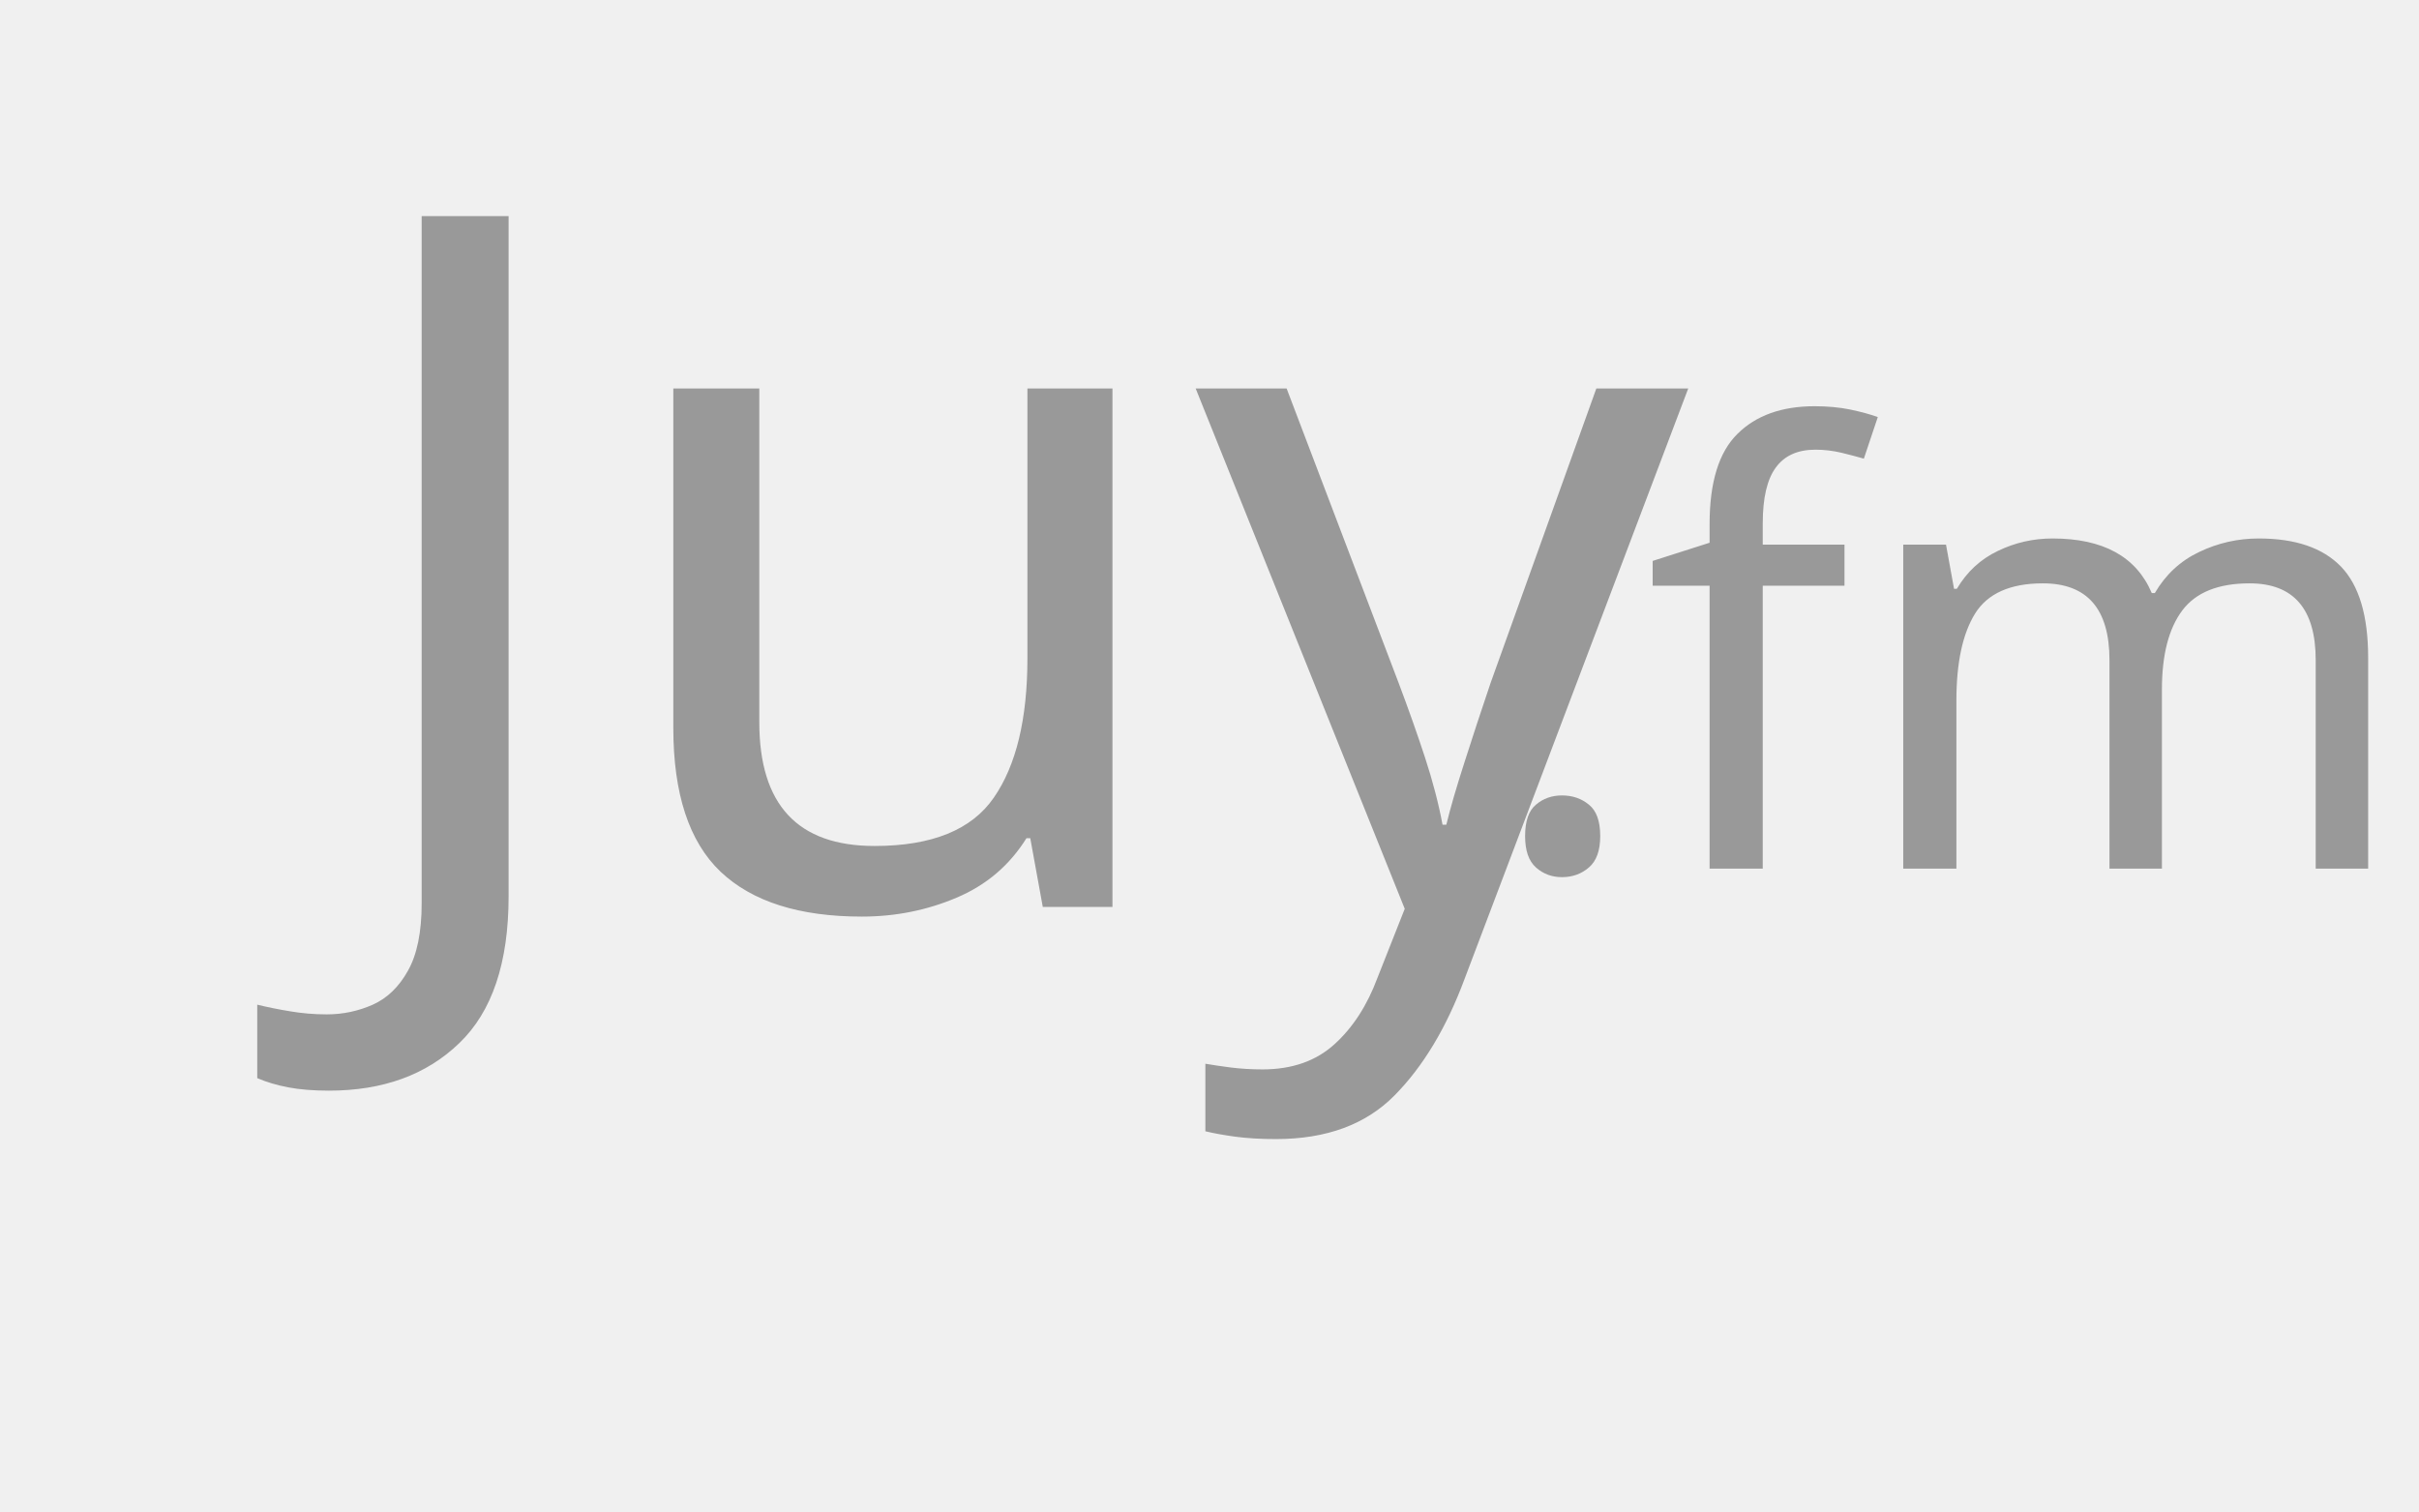
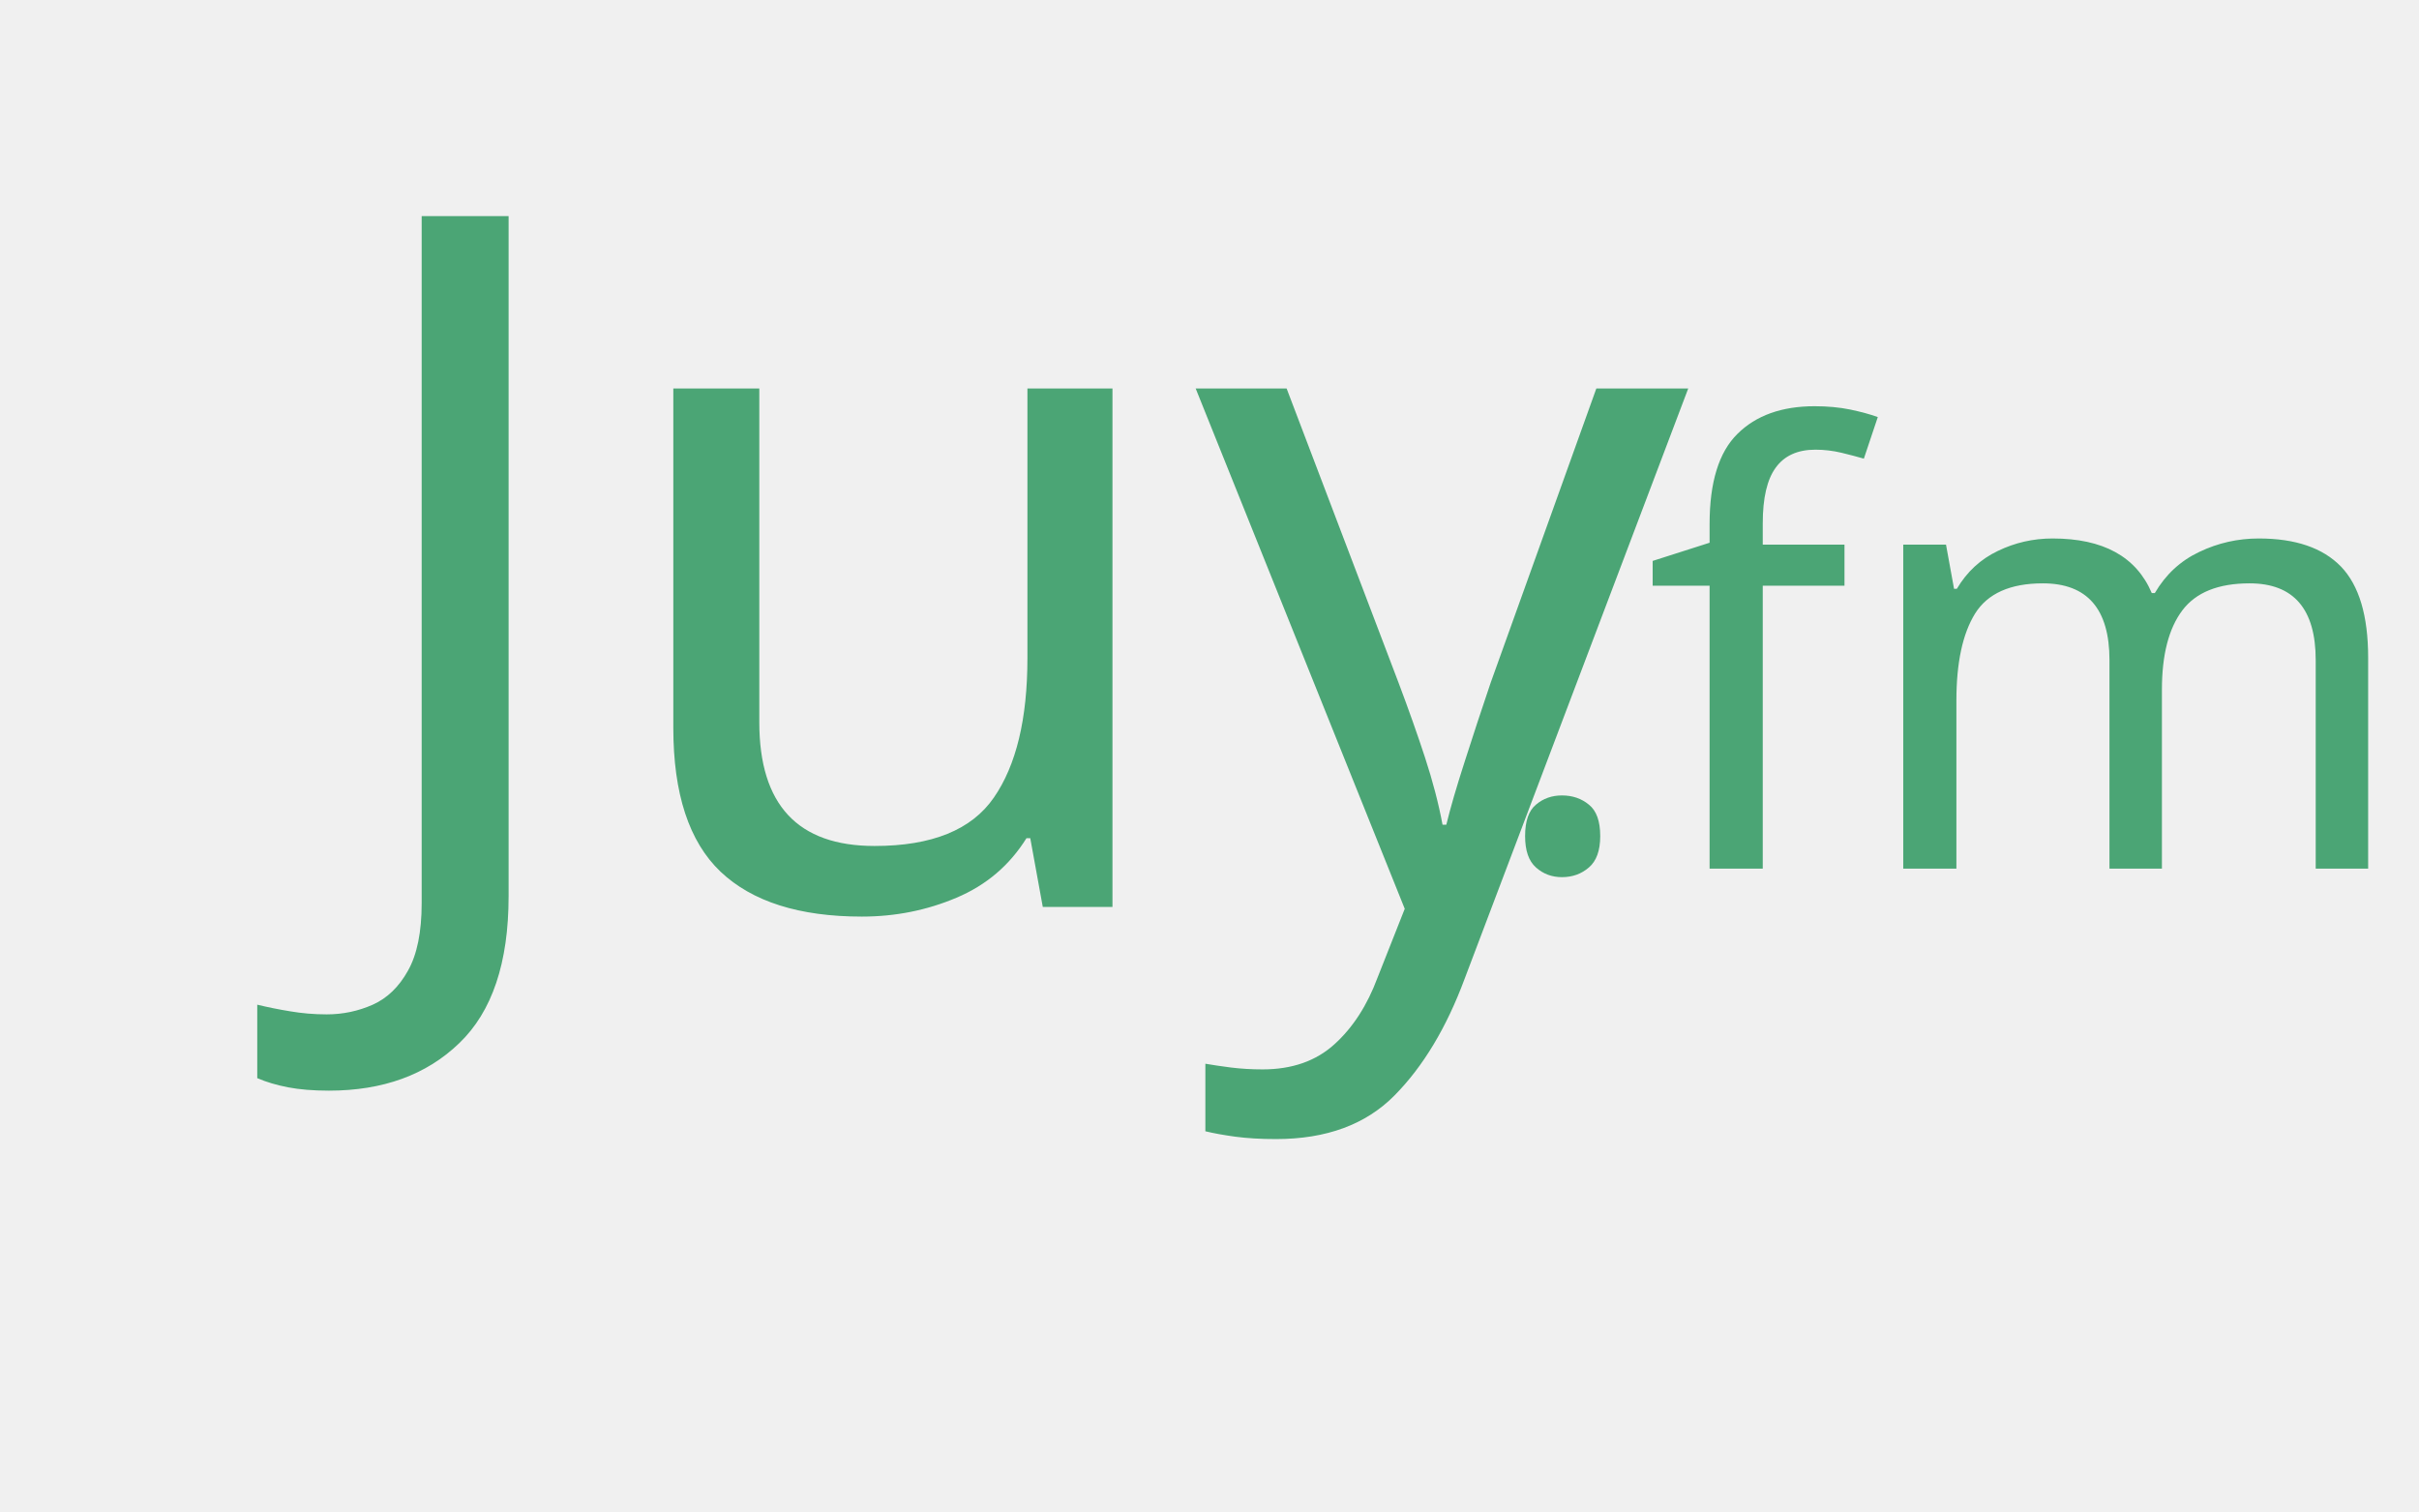
<svg xmlns="http://www.w3.org/2000/svg" width="160px" height="100px" viewBox="0 0 160 100" version="1.1">
  <defs />
  <g id="Page-1" stroke="none" stroke-width="1" fill="none" fill-rule="evenodd">
-     <g id="title">
+     <g id="title(hover)">
      <rect id="Rectangle-1" fill-opacity="0" fill="#FFFFFF" x="0" y="0" width="160" height="100" />
-       <g id="Juy.fm" transform="translate(22, 18)" font-family="Giddyup Std" fill="#999999" font-weight="normal">
+       <g id="Juy.fm" transform="translate(22, 18)" font-family="Giddyup Std" fill="#4BA575" font-weight="normal">
        <text id=".fm" font-size="40">
          <tspan x="76" y="39.468">.fm</tspan>
        </text>
        <text id="Juy" font-size="64">
          <tspan x="0" y="42">Juy</tspan>
        </text>
      </g>
    </g>
  </g>
</svg>
